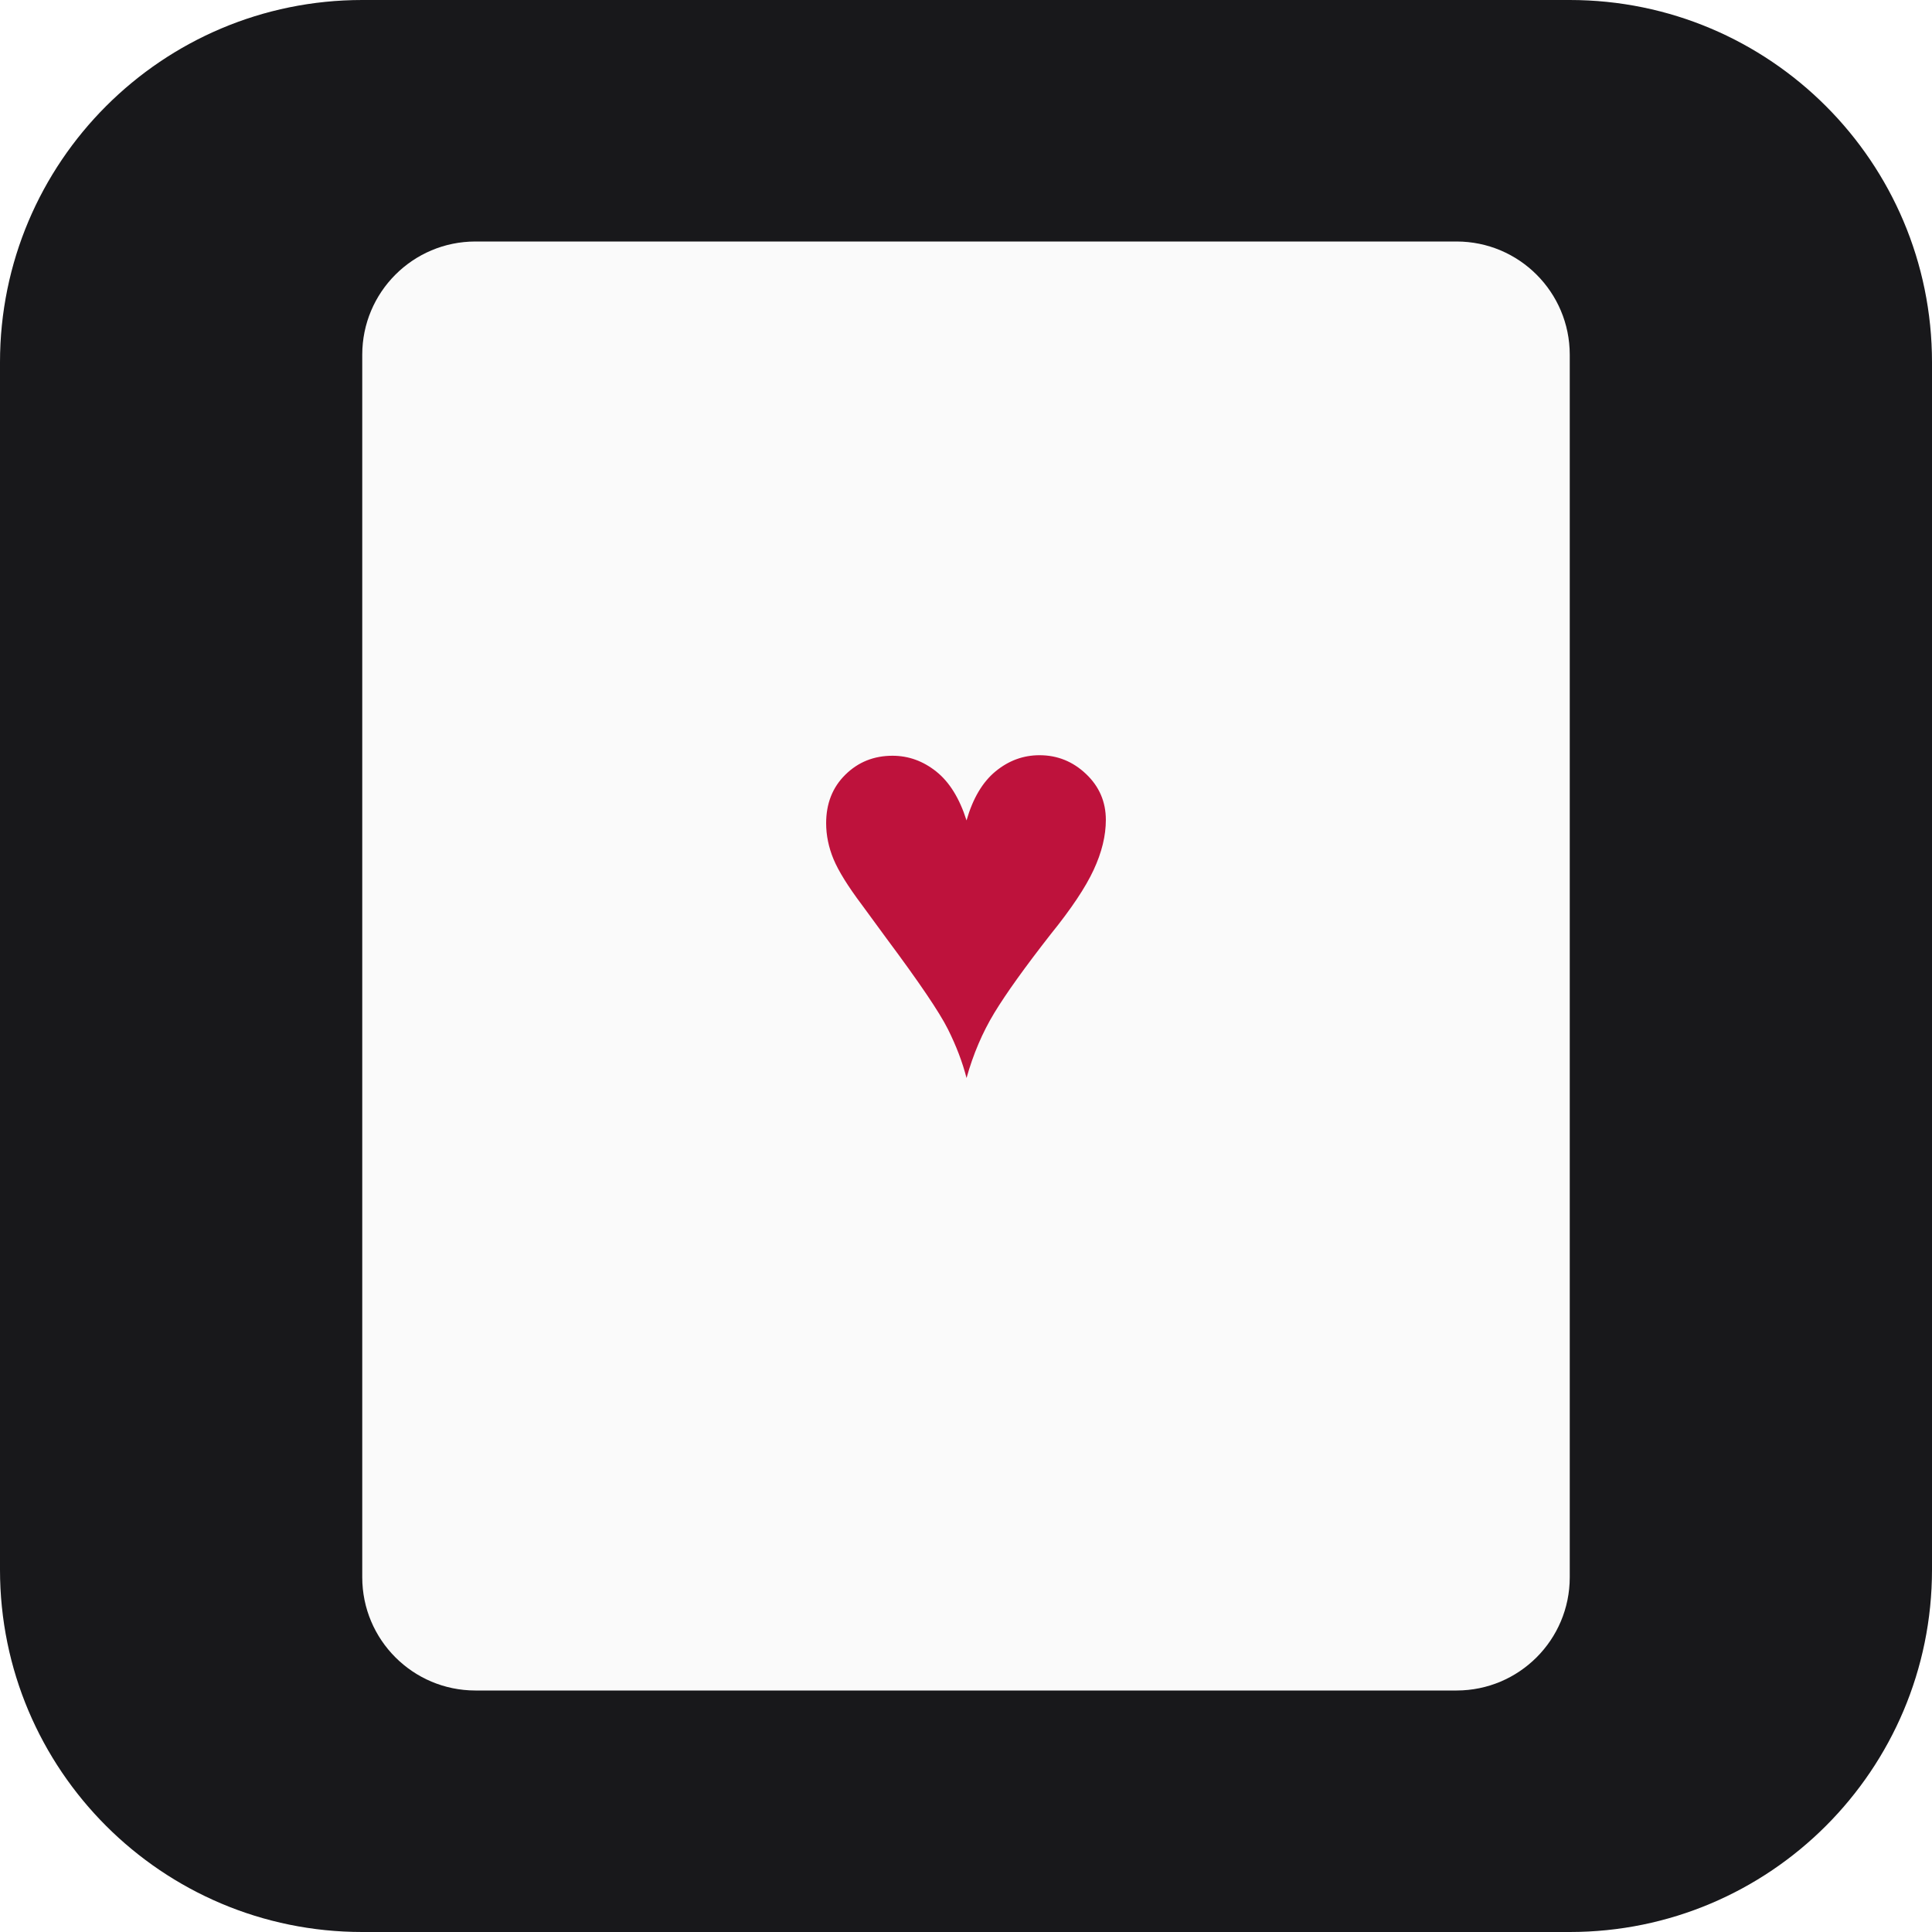
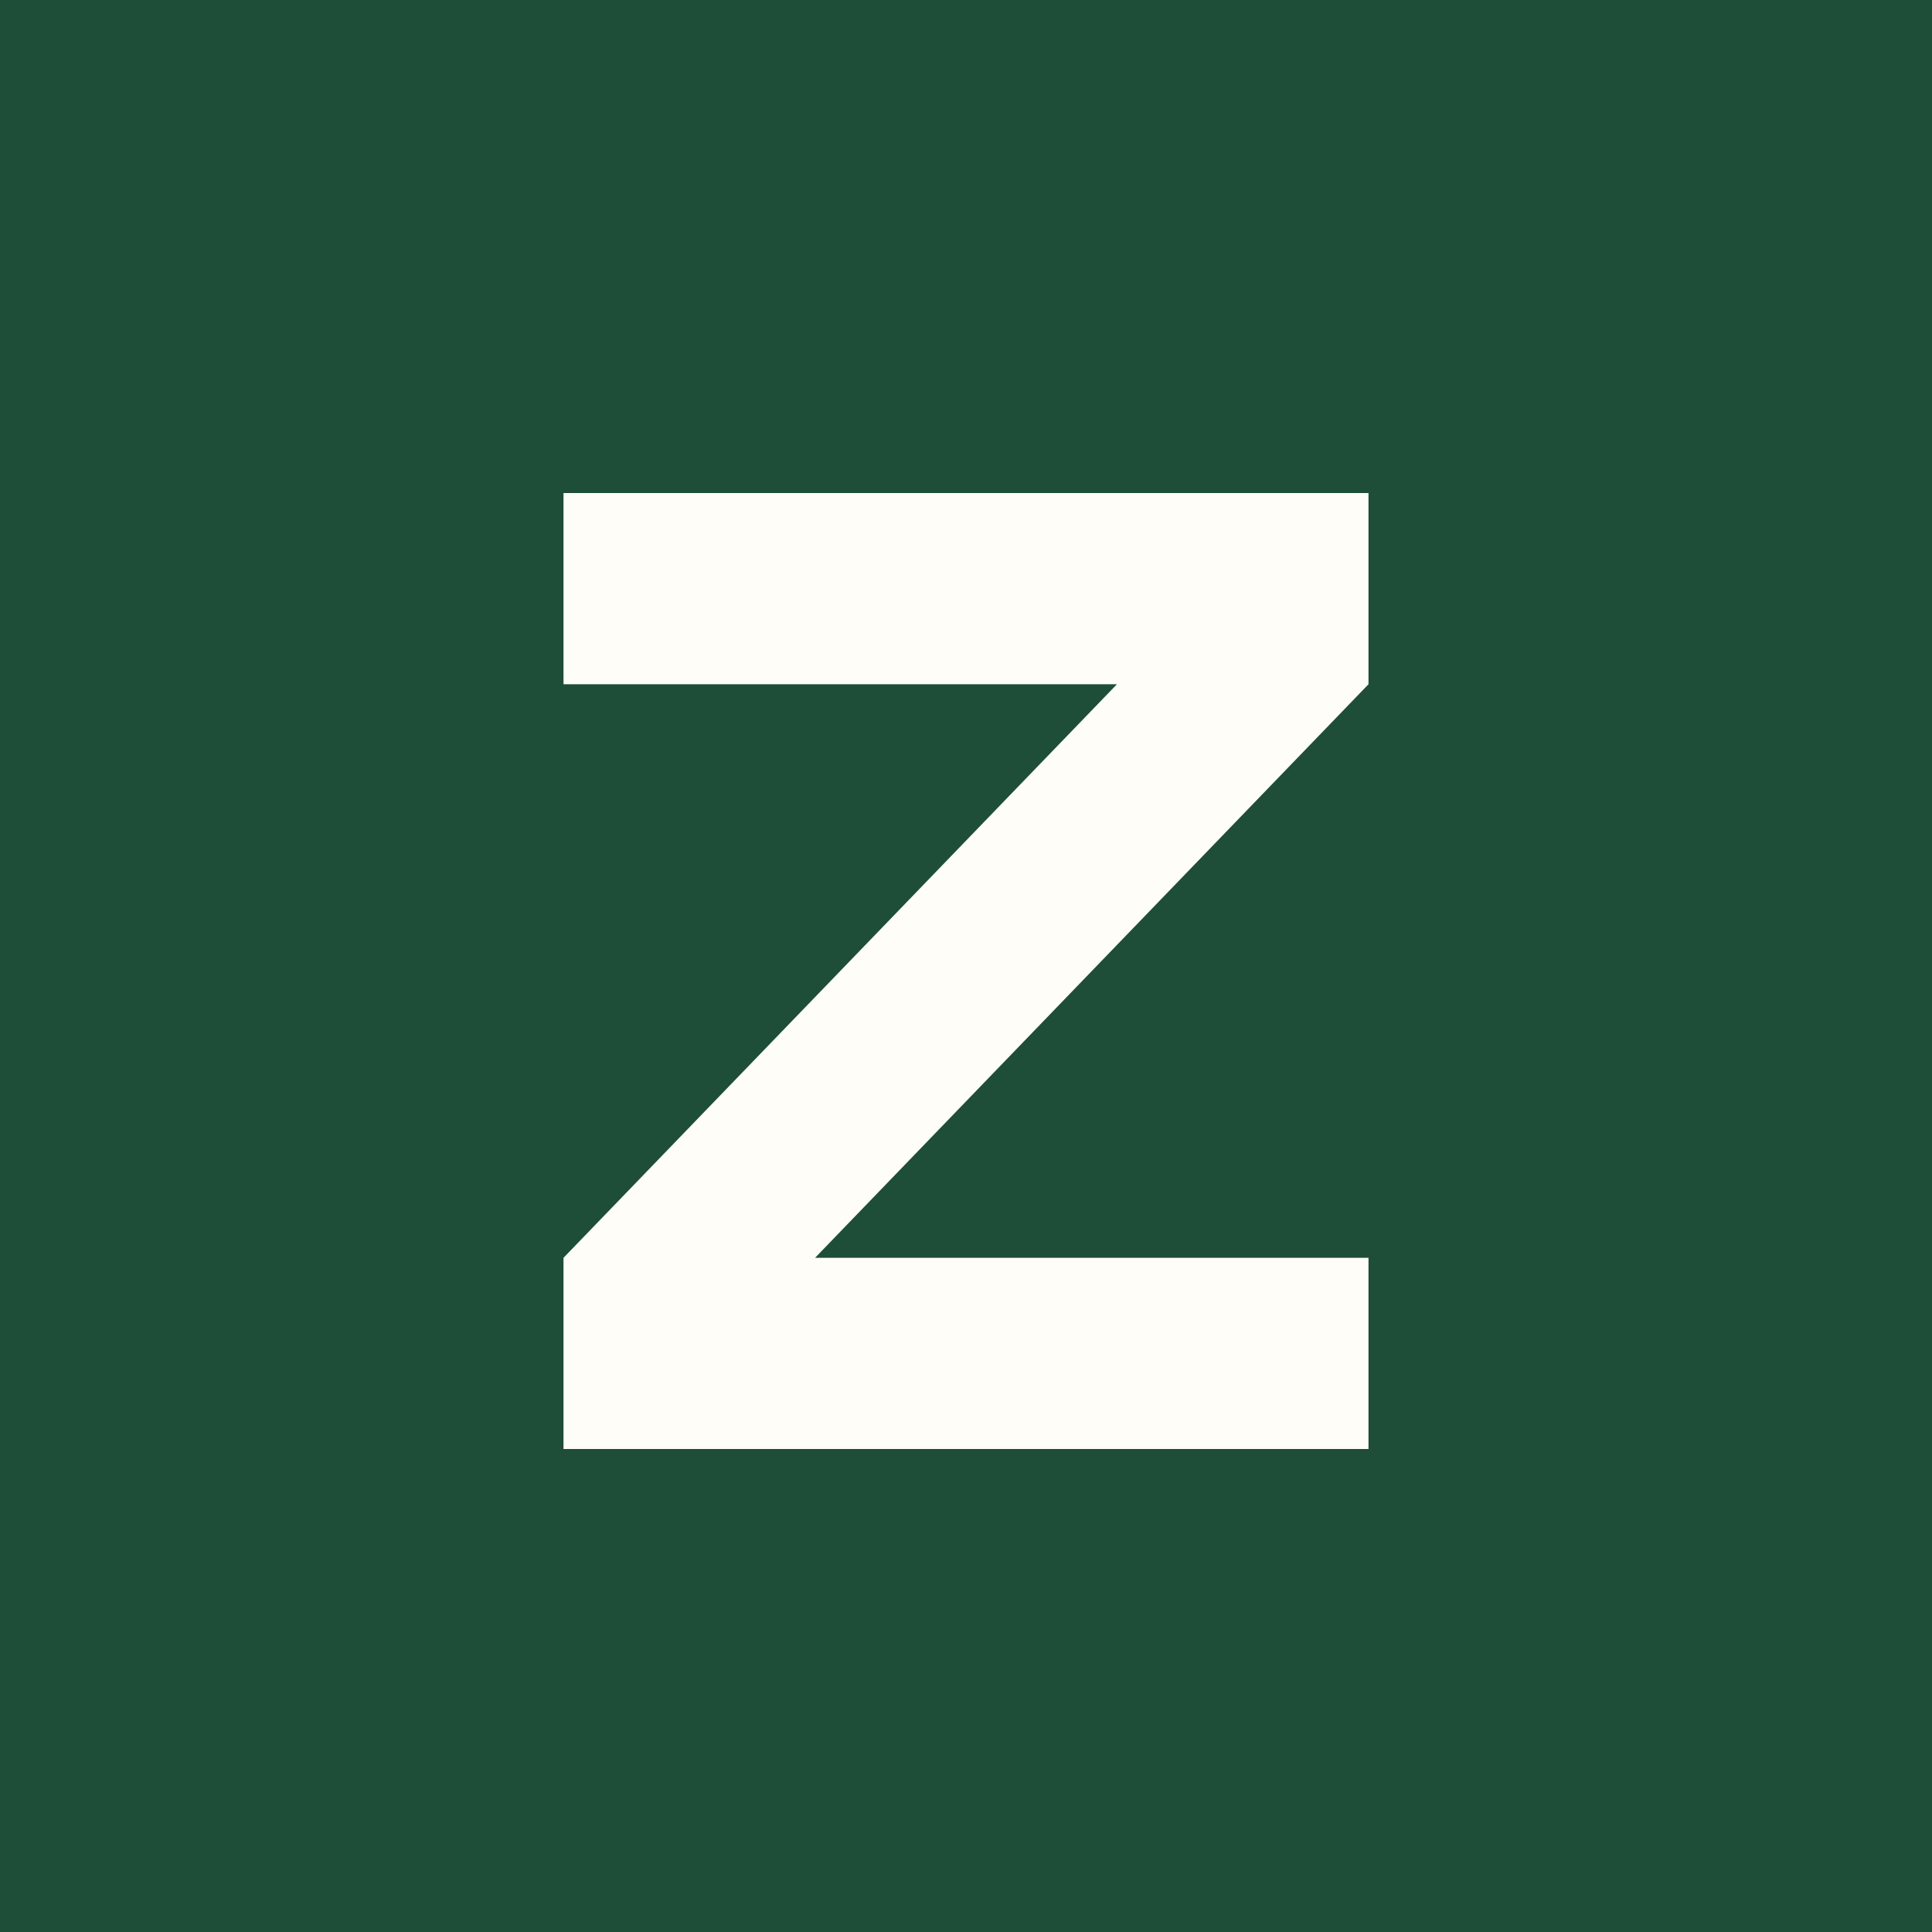
- <svg xmlns="http://www.w3.org/2000/svg" width="512" height="512" viewBox="0 0 512 512">
-   <rect width="512" height="512" rx="96" fill="#18181b" />
-   <rect x="96" y="64" width="320" height="384" rx="30" fill="#fafafa" />
-   <text x="256" y="284" text-anchor="middle" font-family="Arial, sans-serif" font-size="150" fill="#be123c">♥</text>
+ <svg xmlns="http://www.w3.org/2000/svg" width="512" height="512" viewBox="0 0 192 192">
+   <rect width="192" height="192" fill="#1e4e37" />
+   <path d="M56 49h80v19l-55 57h55v19H56v-19l55-57H56z" fill="#fffdf7" />
</svg>
